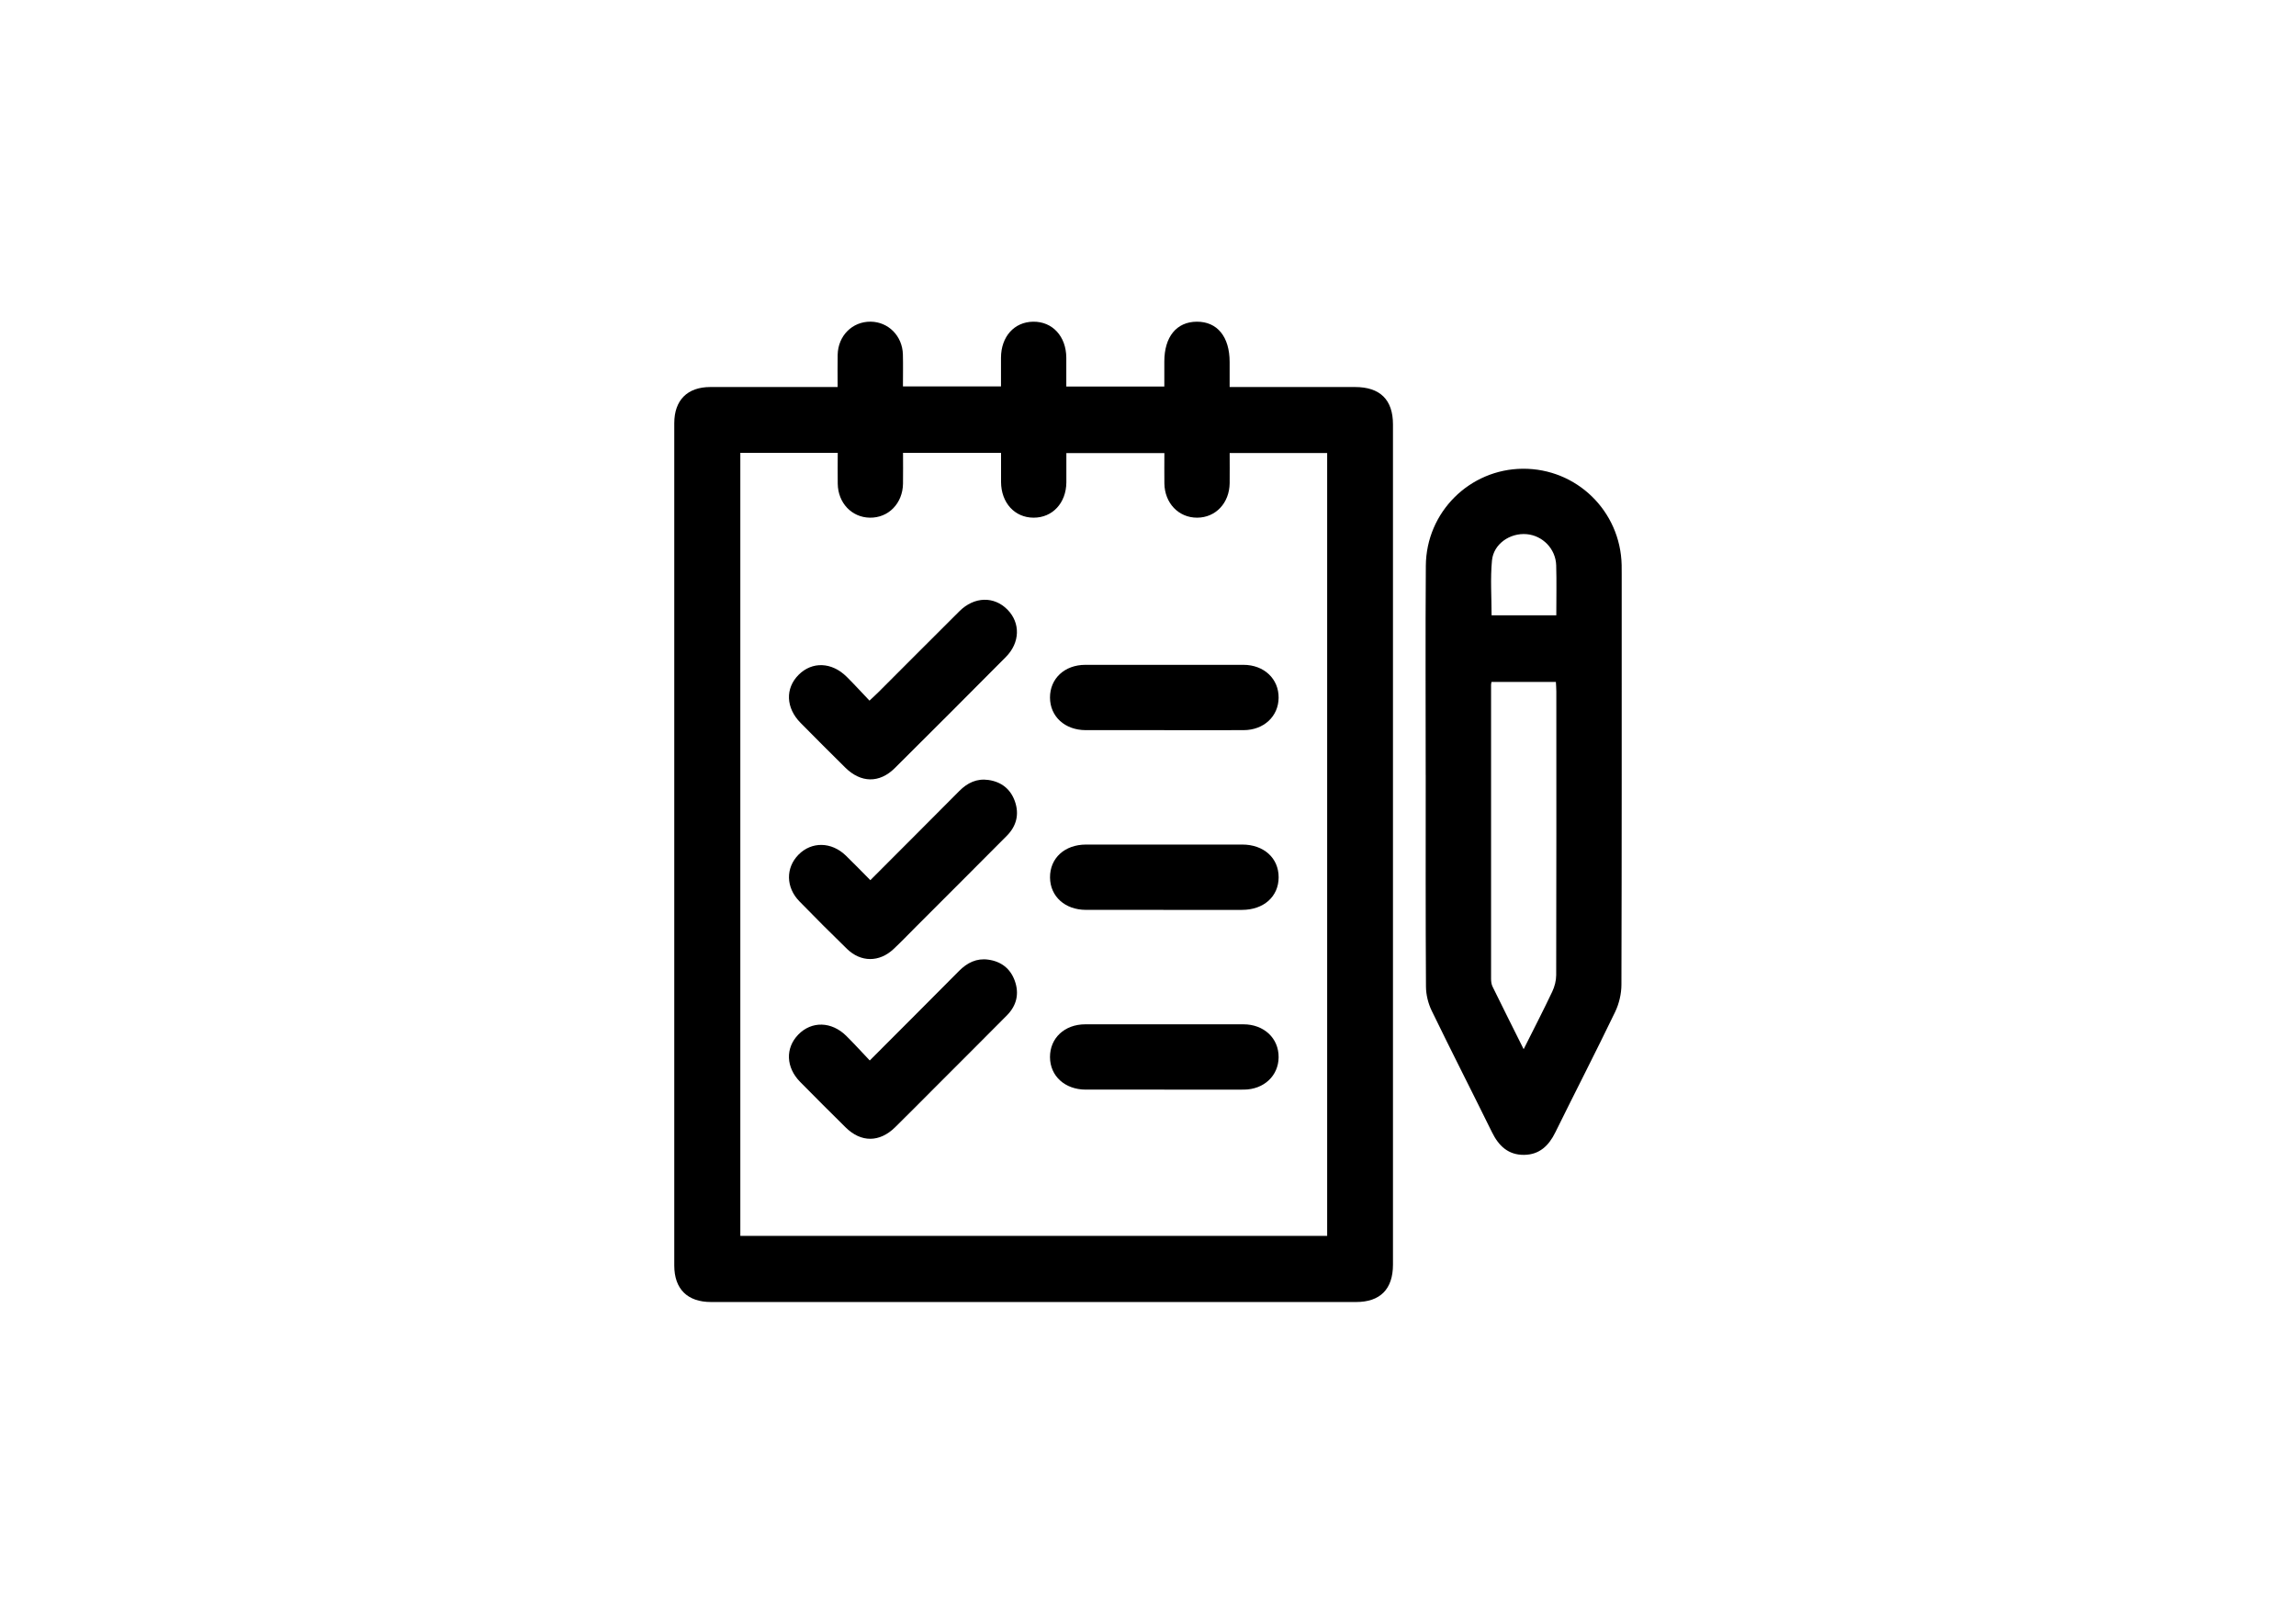
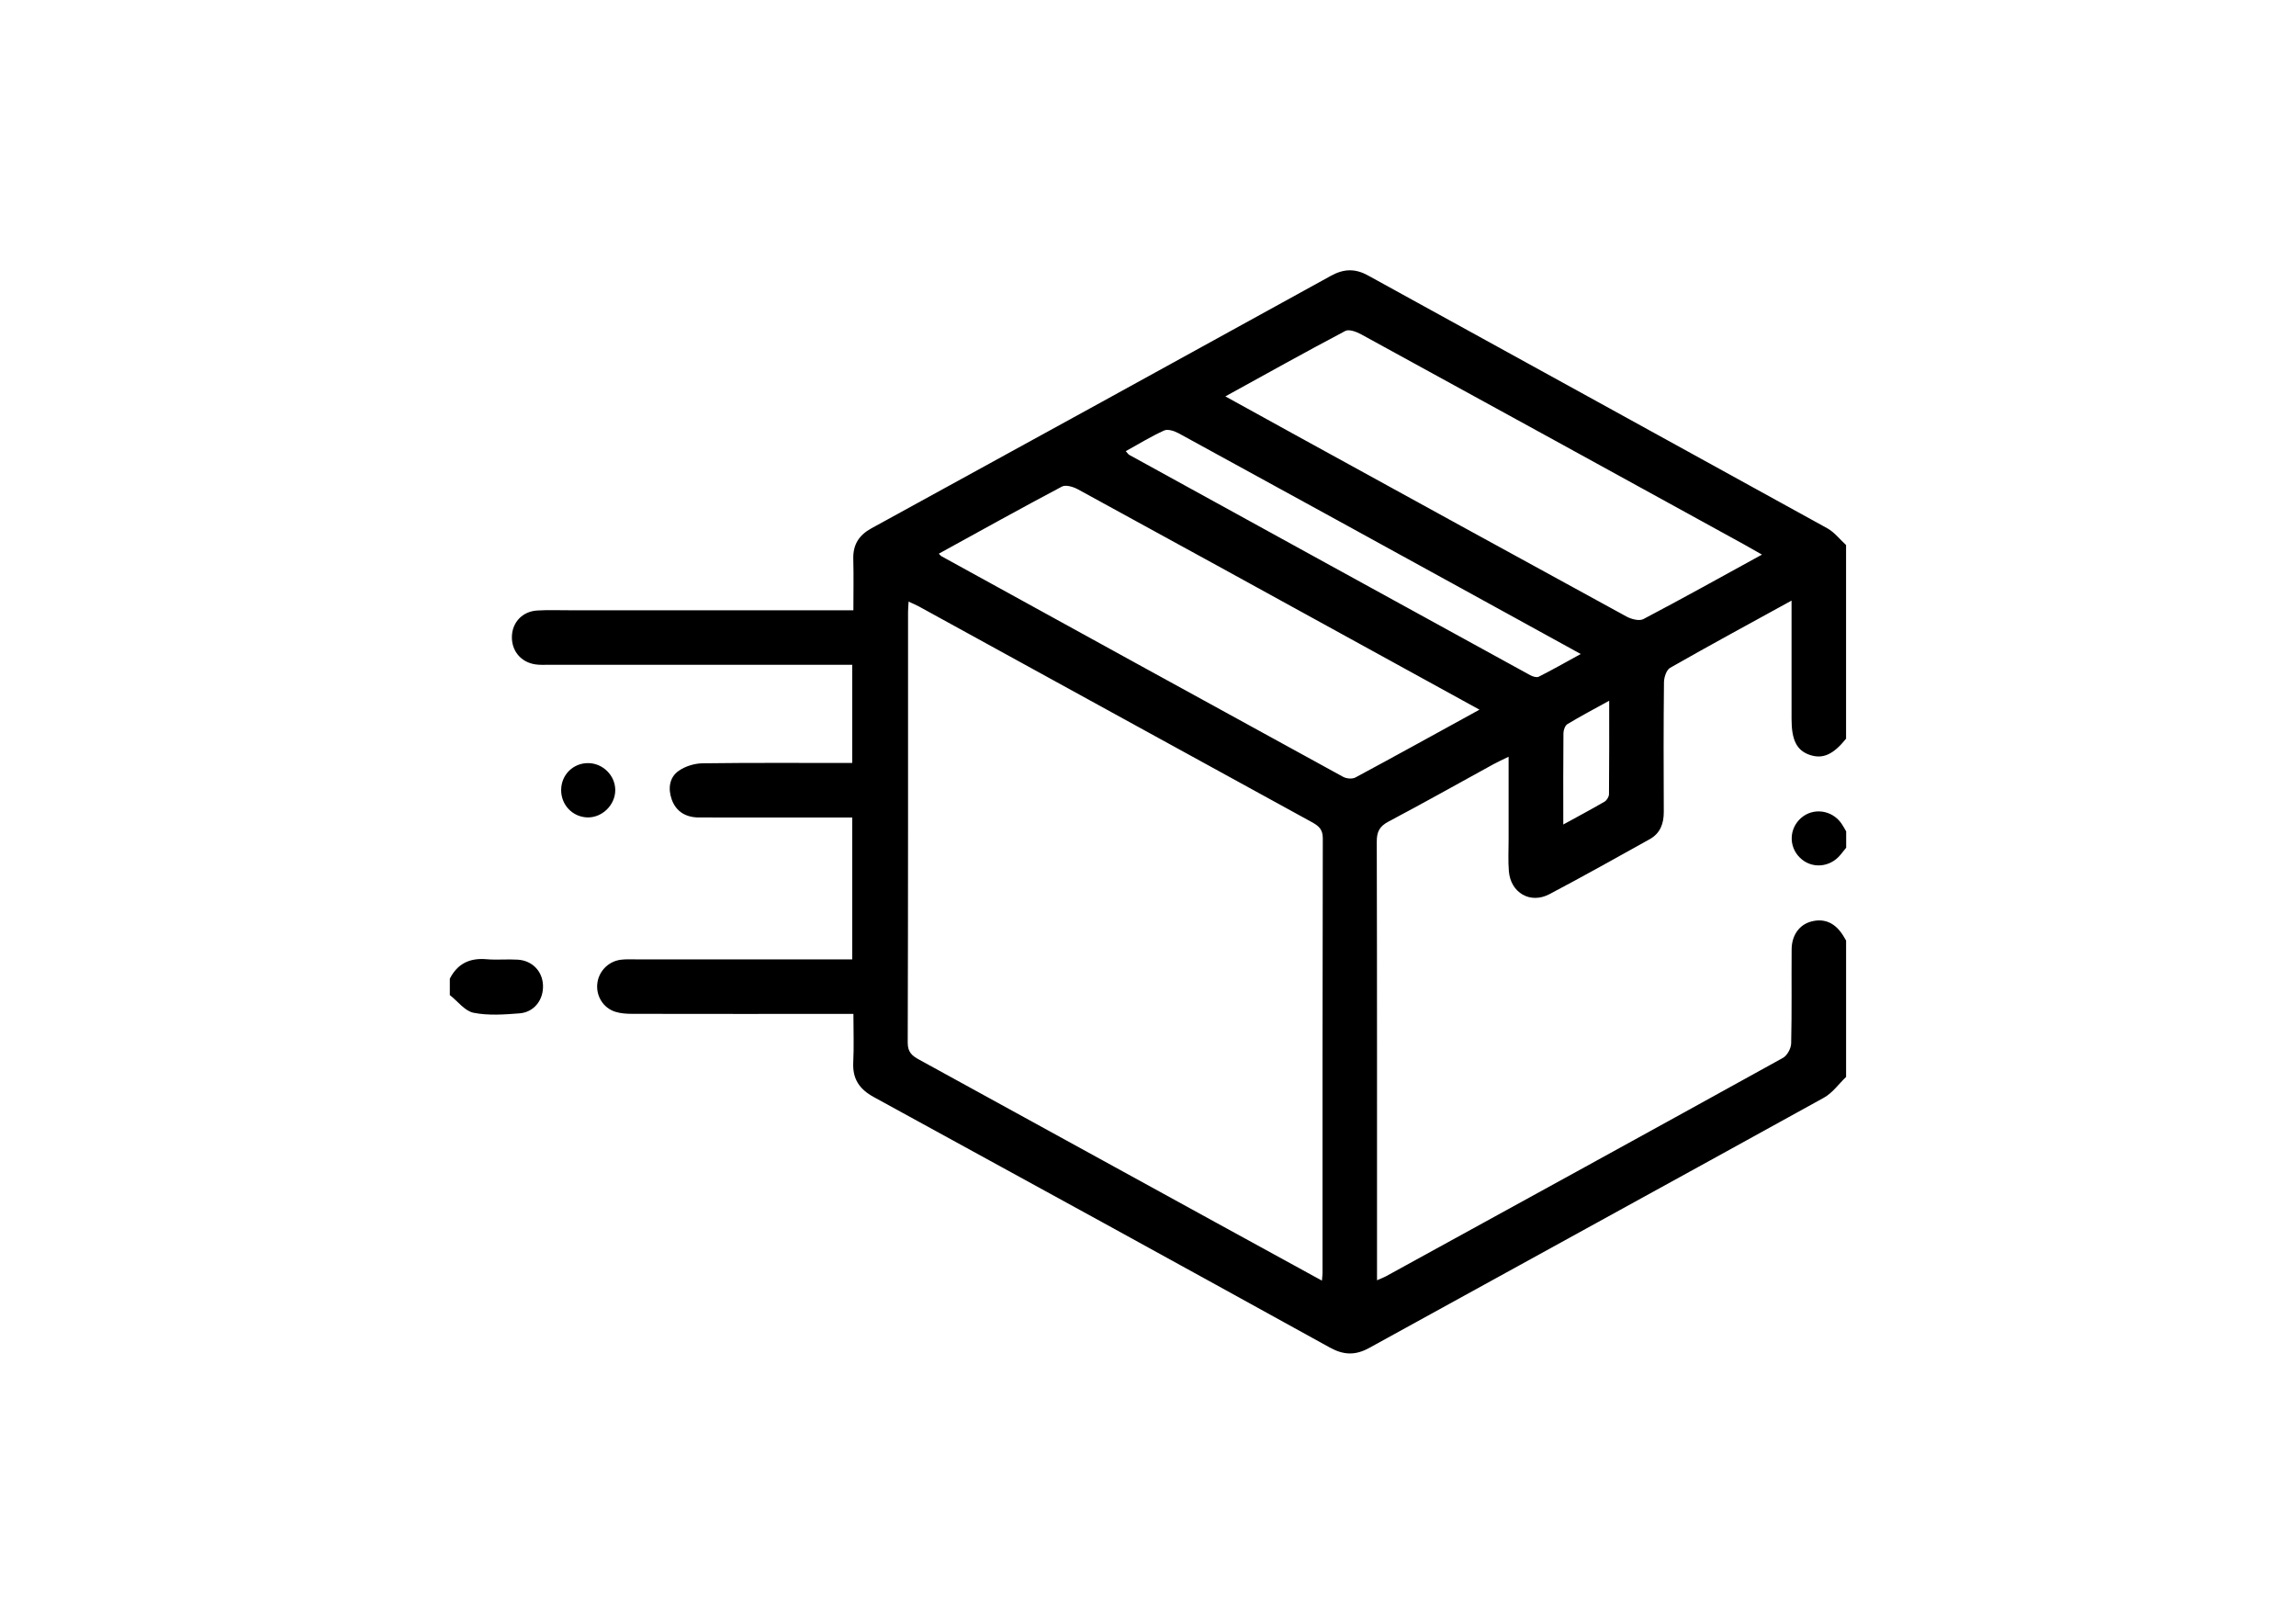
<svg xmlns="http://www.w3.org/2000/svg" version="1.1" viewBox="0 0 841.89 595.28">
  <g>
    <g id="Layer_1">
      <g>
-         <path d="M307.14,141.88c0-4.35-.07-8.09.01-11.82.15-6.98,5.38-12.19,12.08-12.13,6.51.06,11.66,5.23,11.84,12.01.1,3.84.02,7.68.02,11.73h35.95c0-3.45-.02-7.01,0-10.56.04-7.71,4.86-13.08,11.79-13.17,7.08-.1,12.11,5.36,12.16,13.21.02,3.46,0,6.92,0,10.56h35.94c0-3.05,0-6.11,0-9.17,0-9.05,4.47-14.54,11.87-14.6,7.53-.06,12.08,5.5,12.08,14.78,0,2.86,0,5.73,0,9.17,1.45,0,2.76,0,4.06,0,13.97,0,27.94,0,41.92,0,9.18,0,13.91,4.65,13.91,13.7,0,102.68,0,205.36,0,308.04,0,8.98-4.66,13.71-13.53,13.71-78.84,0-157.68,0-236.52,0-8.67,0-13.48-4.77-13.48-13.39,0-102.93,0-205.86,0-308.79,0-8.45,4.79-13.25,13.19-13.27,14.1-.03,28.19,0,42.29,0,1.34,0,2.68,0,4.41,0ZM271.46,166.03v287.06h215.18V166.08h-35.75c0,3.83.04,7.43,0,11.03-.09,7.32-5.13,12.66-11.93,12.68-6.79.02-11.92-5.33-12.01-12.6-.05-3.7,0-7.39,0-11.07h-35.94c0,3.76.03,7.25,0,10.73-.07,7.58-5.11,12.98-12.05,12.94-6.92-.04-11.85-5.45-11.9-13.09-.02-3.56,0-7.12,0-10.67h-35.94c0,3.89.05,7.6-.01,11.31-.12,7.23-5.34,12.55-12.15,12.45-6.65-.1-11.68-5.39-11.78-12.45-.06-3.71,0-7.42,0-11.31h-35.68Z" />
-         <path d="M522.77,284.15c0-25.58-.13-51.16.05-76.74.14-19.68,16.08-35.42,35.55-35.56,19.72-.14,35.8,15.5,36.25,35.26.03,1.12.02,2.25.02,3.37,0,50.16.04,100.33-.1,150.49,0,3.35-.85,6.98-2.3,10-7.14,14.82-14.68,29.44-21.95,44.2-2.4,4.87-5.82,8.16-11.44,8.22-5.81.06-9.31-3.28-11.77-8.29-7.31-14.87-14.87-29.62-22.1-44.53-1.31-2.69-2.1-5.92-2.11-8.91-.16-25.83-.09-51.66-.09-77.49ZM558.69,384.64c3.79-7.56,7.26-14.27,10.49-21.1.87-1.83,1.43-4,1.44-6.02.09-34.67.06-69.35.05-104.02,0-1.2-.11-2.39-.16-3.49h-23.62c-.08.54-.15.79-.15,1.04-.01,35.92-.02,71.84,0,107.77,0,.96.12,2.03.54,2.88,3.61,7.38,7.3,14.72,11.41,22.95ZM570.66,225.59c0-6.4.14-12.38-.04-18.35-.19-6.04-4.97-10.9-10.85-11.41-6.08-.52-12.12,3.57-12.7,9.66-.63,6.62-.14,13.34-.14,20.09h23.73Z" />
-         <path d="M318.82,256.86c1.41-1.33,2.41-2.23,3.36-3.18,9.88-9.87,19.72-19.76,29.62-29.6,5.44-5.4,12.69-5.59,17.62-.57,4.8,4.88,4.63,12.1-.61,17.37-13.53,13.62-27.09,27.19-40.71,40.72-5.64,5.6-12.43,5.47-18.15-.18-5.5-5.43-10.96-10.9-16.39-16.39-5.43-5.49-5.69-12.66-.73-17.63,4.96-4.97,12.15-4.71,17.63.72,2.81,2.79,5.48,5.72,8.36,8.74Z" />
-         <path d="M319.13,322.69c11.12-11.14,21.88-21.88,32.59-32.67,2.99-3.02,6.45-4.69,10.73-4.07,4.71.68,8.07,3.3,9.67,7.78,1.7,4.79.6,9.13-2.97,12.71-11.07,11.14-22.19,22.23-33.29,33.33-2.73,2.73-5.4,5.53-8.22,8.17-5.19,4.88-11.97,4.9-17.07-.06-5.9-5.73-11.71-11.56-17.45-17.44-4.99-5.11-5.07-12.28-.34-17.09,4.81-4.89,12.1-4.78,17.37.32,2.94,2.85,5.79,5.8,8.99,9.02Z" />
-         <path d="M318.93,388.78c11.27-11.29,22.02-22.02,32.72-32.81,2.99-3.01,6.42-4.74,10.71-4.15,4.71.65,8.1,3.24,9.72,7.71,1.74,4.77.69,9.13-2.88,12.73-8.86,8.95-17.78,17.82-26.68,26.73-4.76,4.76-9.48,9.55-14.29,14.27-5.73,5.63-12.49,5.65-18.15.07-5.59-5.51-11.14-11.07-16.66-16.66-5.26-5.33-5.51-12.42-.72-17.36,4.88-5.04,12.2-4.89,17.62.47,2.83,2.8,5.5,5.75,8.6,9.01Z" />
-         <path d="M426.88,267.68c-9.61,0-19.21.03-28.82,0-7.62-.03-13.03-5.01-13.05-11.93-.02-6.97,5.34-12,12.95-12.01,19.34-.03,38.67-.03,58.01,0,7.54.01,12.95,5.16,12.87,12.11-.08,6.79-5.42,11.79-12.77,11.83-9.73.05-19.46.01-29.19.01Z" />
-         <path d="M426.6,333.57c-9.48,0-18.96.02-28.44,0-7.66-.02-13.07-4.93-13.14-11.84-.07-7.1,5.34-12.1,13.23-12.1,19.09-.02,38.17-.02,57.26,0,7.91,0,13.36,4.95,13.34,12.02-.03,7.06-5.47,11.92-13.43,11.93-9.61.02-19.21,0-28.82,0Z" />
-         <path d="M426.9,399.47c-9.61,0-19.21.03-28.82,0-7.63-.03-13.04-4.99-13.07-11.91-.03-6.97,5.33-12.02,12.93-12.03,19.34-.03,38.67-.03,58.01,0,7.55.01,12.96,5.14,12.89,12.09-.06,6.79-5.41,11.81-12.75,11.85-9.73.05-19.46.01-29.19.01Z" />
+         <path d="M676.94,394.8c-2.7,2.58-5,5.89-8.17,7.64-55.5,30.66-111.13,61.1-166.67,91.71-5.09,2.81-9.4,2.68-14.48-.12-55.66-30.72-111.39-61.32-167.19-91.81-5.33-2.91-7.87-6.68-7.56-12.76.28-5.64.06-11.3.06-17.74h-5.45c-25.16,0-50.33.02-75.49-.03-2.13,0-4.37-.12-6.38-.76-4.37-1.39-6.98-5.62-6.62-10.05.38-4.61,3.95-8.42,8.61-9.02,1.81-.23,3.66-.14,5.49-.14,26.32,0,52.65,0,79.4,0v-52c-1.64,0-3.39,0-5.15,0-17,0-34,.01-50.99-.02-4.81,0-8.48-2.1-10.08-6.71-1.34-3.88-.86-8,2.62-10.41,2.41-1.67,5.76-2.7,8.7-2.74,18.15-.24,36.31-.12,54.9-.12v-36h-5.66c-35.16,0-70.32,0-105.49,0-1.67,0-3.35.1-4.99-.14-5.42-.79-8.89-5.08-8.64-10.47.24-5.11,3.96-8.97,9.29-9.29,3.82-.23,7.66-.09,11.5-.09,32.83,0,65.66,0,98.49,0h5.93c0-6.57.13-12.69-.04-18.8-.14-5.26,2.08-8.74,6.67-11.25,56.19-30.79,112.35-61.63,168.46-92.56,4.72-2.6,8.87-2.74,13.61-.13,56.12,30.92,112.31,61.73,168.41,92.69,2.62,1.45,4.6,4.06,6.88,6.14v71c-4.73,5.86-8.57,7.56-13.34,5.93-4.73-1.62-6.65-5.4-6.65-13.14,0-12.33,0-24.66,0-36.98v-6.44c-15.5,8.52-30.11,16.43-44.53,24.65-1.35.77-2.23,3.47-2.25,5.29-.17,15.82-.15,31.65-.07,47.48.02,4.37-1.3,7.91-5.19,10.07-12.22,6.79-24.4,13.64-36.77,20.15-6.99,3.68-14.17-.5-14.84-8.38-.32-3.81-.1-7.66-.1-11.49,0-9.93,0-19.87,0-30.53-2.32,1.14-3.95,1.86-5.51,2.72-12.84,7.04-25.6,14.22-38.54,21.06-3.26,1.73-4.3,3.7-4.29,7.34.13,51.81.09,103.62.09,155.43v5.38c1.48-.65,2.38-.96,3.22-1.42,48.57-26.66,97.16-53.3,145.64-80.11,1.55-.86,2.96-3.48,3-5.31.27-11.49.08-22.99.17-34.48.04-5.24,2.88-9.06,7.2-10.2,4.84-1.28,8.83.51,11.76,5.27.35.56.67,1.14,1.01,1.71v50ZM484.72,469.5c.12-1.48.22-2.14.22-2.8,0-53.13-.03-106.26.1-159.39,0-3.34-1.57-4.56-4.07-5.93-48-26.29-95.95-52.66-143.93-78.99-1.11-.61-2.29-1.09-3.88-1.83-.09,1.62-.2,2.73-.2,3.83,0,52.63.04,105.26-.12,157.89-.01,3.6,1.73,4.86,4.31,6.27,36.33,19.9,72.62,39.85,108.93,59.78,12.66,6.95,25.33,13.87,38.64,21.17ZM542.49,260.18c-15.07-8.28-29.34-16.11-43.6-23.95-34.54-18.97-69.07-37.97-103.67-56.85-1.68-.91-4.42-1.74-5.82-1-15.12,8-30.08,16.32-45.16,24.61.47.47.66.76.91.9,49.1,27.01,98.2,54.01,147.36,80.92,1.21.66,3.35.85,4.51.22,14.93-8.02,29.77-16.23,45.47-24.85ZM646.07,203.32c-2.63-1.49-4.74-2.72-6.89-3.9-46.67-25.64-93.34-51.29-140.06-76.84-1.71-.94-4.46-1.97-5.83-1.25-14.55,7.68-28.92,15.71-43.98,23.99,8.99,4.95,17.39,9.6,25.8,14.22,40.4,22.19,80.8,44.4,121.26,66.48,1.77.97,4.7,1.75,6.22.95,14.43-7.58,28.66-15.52,43.48-23.64ZM412.79,165.4c.64.7.9,1.16,1.29,1.37,48.98,26.94,97.97,53.87,146.99,80.75.91.5,2.38.97,3.14.58,4.96-2.5,9.79-5.25,15.42-8.33-10.69-5.88-20.43-11.24-30.17-16.59-39.08-21.47-78.16-42.95-117.28-64.33-1.54-.84-3.94-1.64-5.3-1.03-4.78,2.15-9.27,4.93-14.08,7.58ZM573.21,302.28c5.67-3.11,10.47-5.65,15.15-8.39.82-.48,1.61-1.79,1.62-2.72.11-11.1.07-22.19.07-34.27-5.6,3.09-10.54,5.69-15.31,8.57-.86.52-1.45,2.17-1.46,3.3-.11,10.79-.06,21.57-.06,33.51Z" />
+         <path d="M164.94,358.8c2.82-5.54,7.33-7.67,13.47-7.13,3.79.33,7.64-.08,11.45.16,5.3.33,9,4.2,9.24,9.29.26,5.36-3.18,9.96-8.59,10.39-5.61.44-11.43.87-16.86-.21-3.21-.64-5.82-4.23-8.71-6.49,0-2,0-4,0-6Z" />
+         <path d="M676.94,310.8c-.7.86-1.39,1.73-2.09,2.59-3.9,4.74-10.66,5.21-14.88,1.04-4.16-4.11-3.96-10.67.44-14.54,4.42-3.88,11.25-2.99,14.76,1.95.66.94,1.19,1.97,1.78,2.96v6Z" />
+         <path d="M205.77,289.43c.11-5.5,4.49-9.73,9.98-9.66,5.38.07,9.87,4.59,9.85,9.92-.01,5.51-4.91,10.22-10.37,9.98-5.44-.24-9.58-4.72-9.47-10.24Z" />
      </g>
    </g>
  </g>
</svg>
